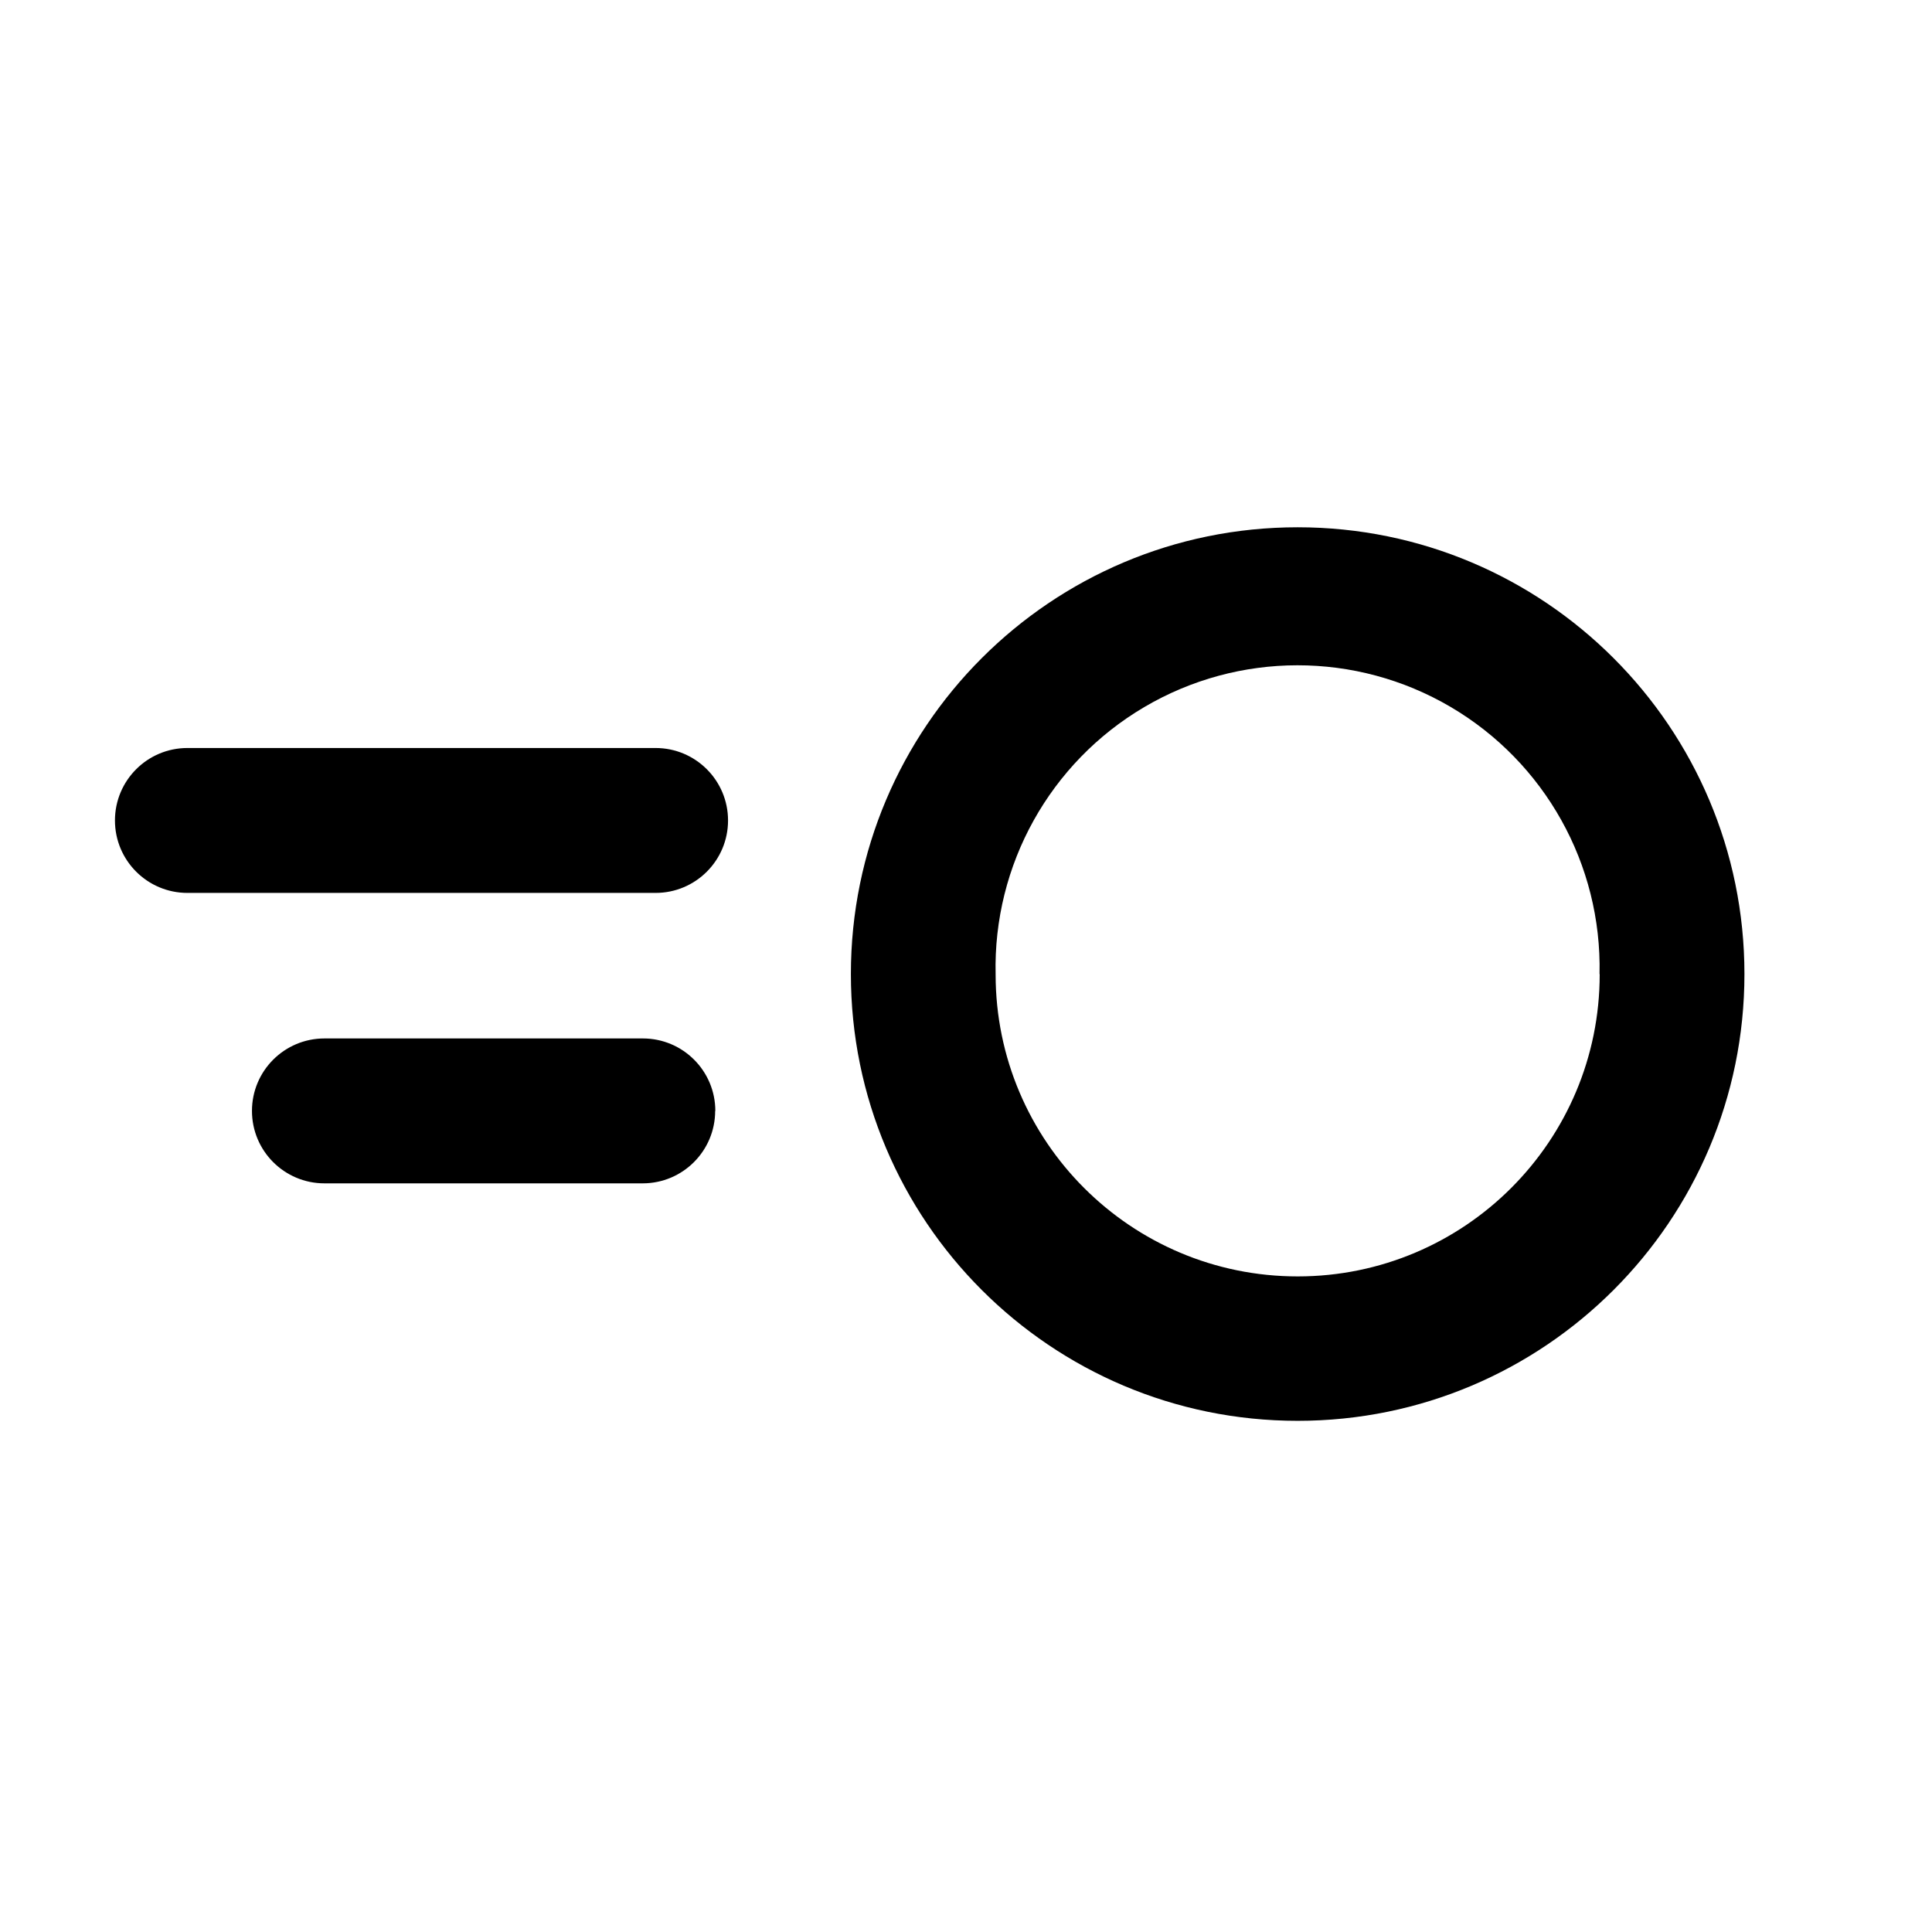
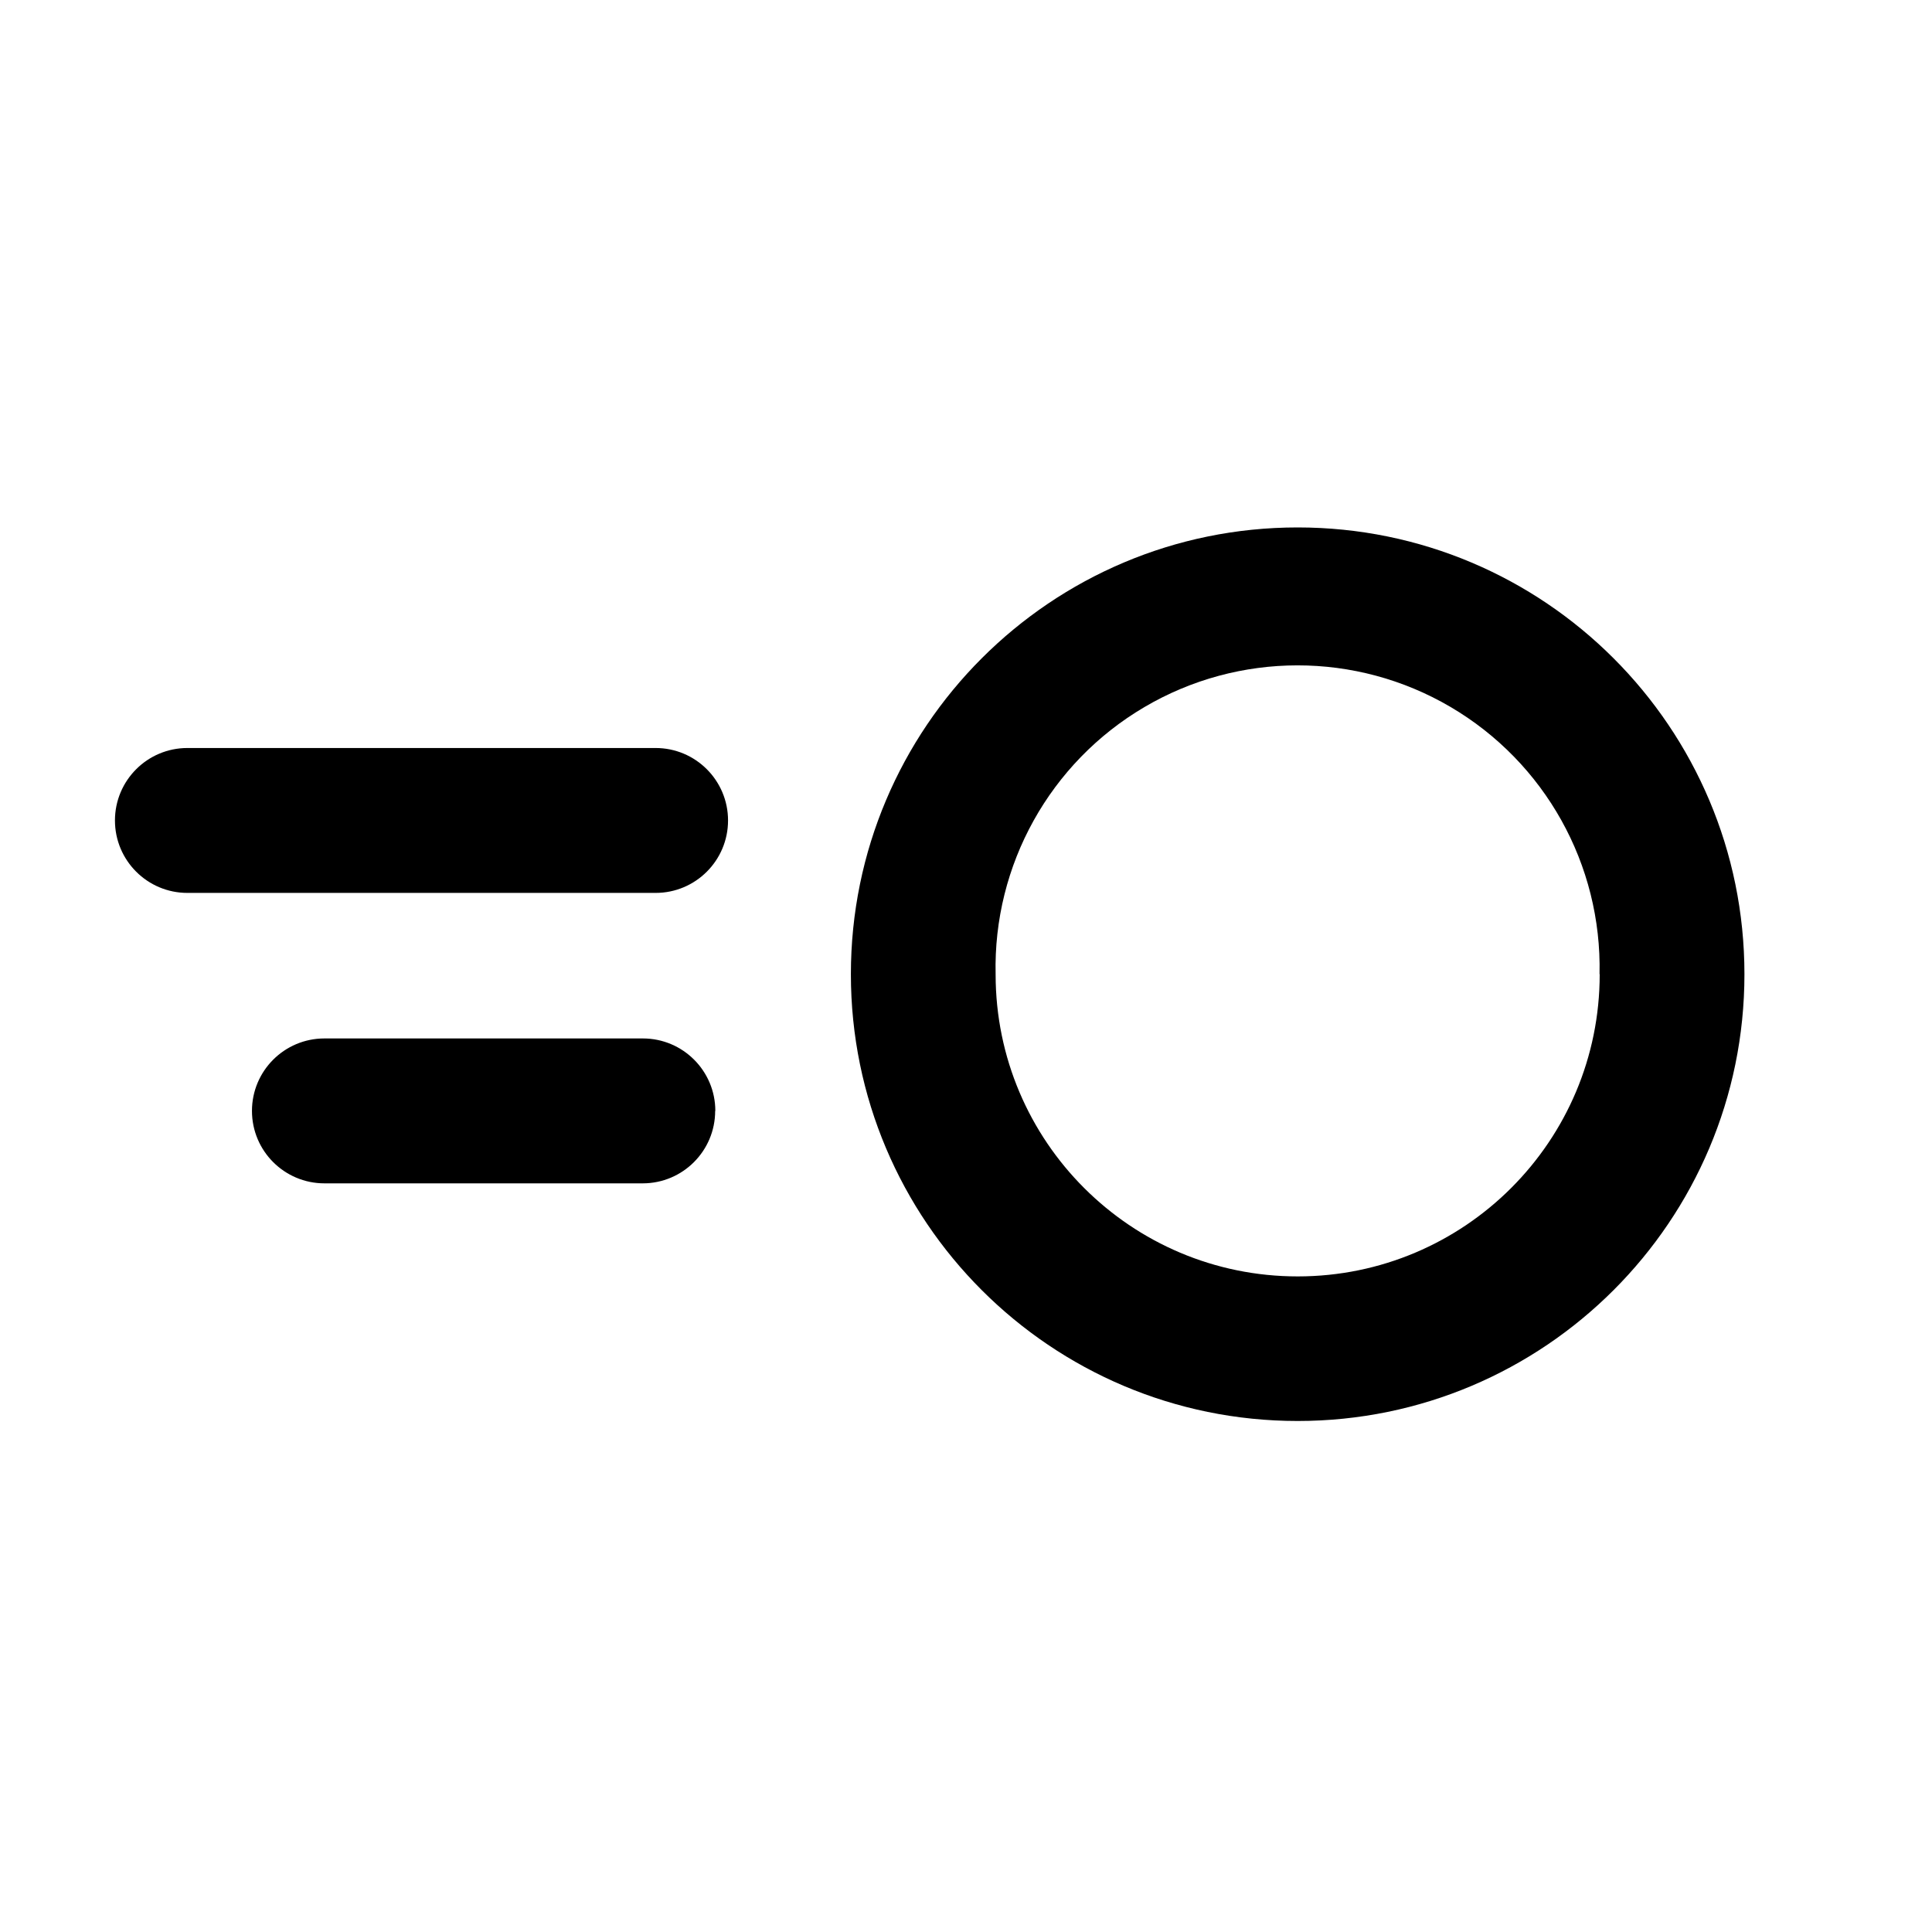
<svg xmlns="http://www.w3.org/2000/svg" width="12" height="12" viewBox="0 0 12 12">
-   <path fill="currentColor" d="M4.522 5.096a.45.45 0 01-.45.45H1.164a.45.45 0 010-.9h2.908a.45.45 0 01.45.45M4.442 6.9a.45.45 0 01-.449.45H2.015a.45.45 0 010-.9h1.978a.45.45 0 01.45.45m6.392-.85a2.775 2.775 0 11-5.55 0 2.775 2.775 0 015.55 0m-.9 0a1.876 1.876 0 10-3.751.003 1.876 1.876 0 003.752-.002" />
+   <path fill="currentColor" d="M4.522 5.096a.45.45 0 01-.45.45H1.164a.45.45 0 010-.9h2.908a.45.45 0 01.45.45M4.442 6.9a.45.45 0 01-.449.45H2.015a.45.45 0 010-.9h1.978a.45.45 0 01.45.45m6.392-.849a2.775 2.775 0 11-5.55 0 2.775 2.775 0 015.55 0m-.9 0a1.876 1.876 0 10-3.751.002 1.876 1.876 0 003.752-.002" />
</svg>
